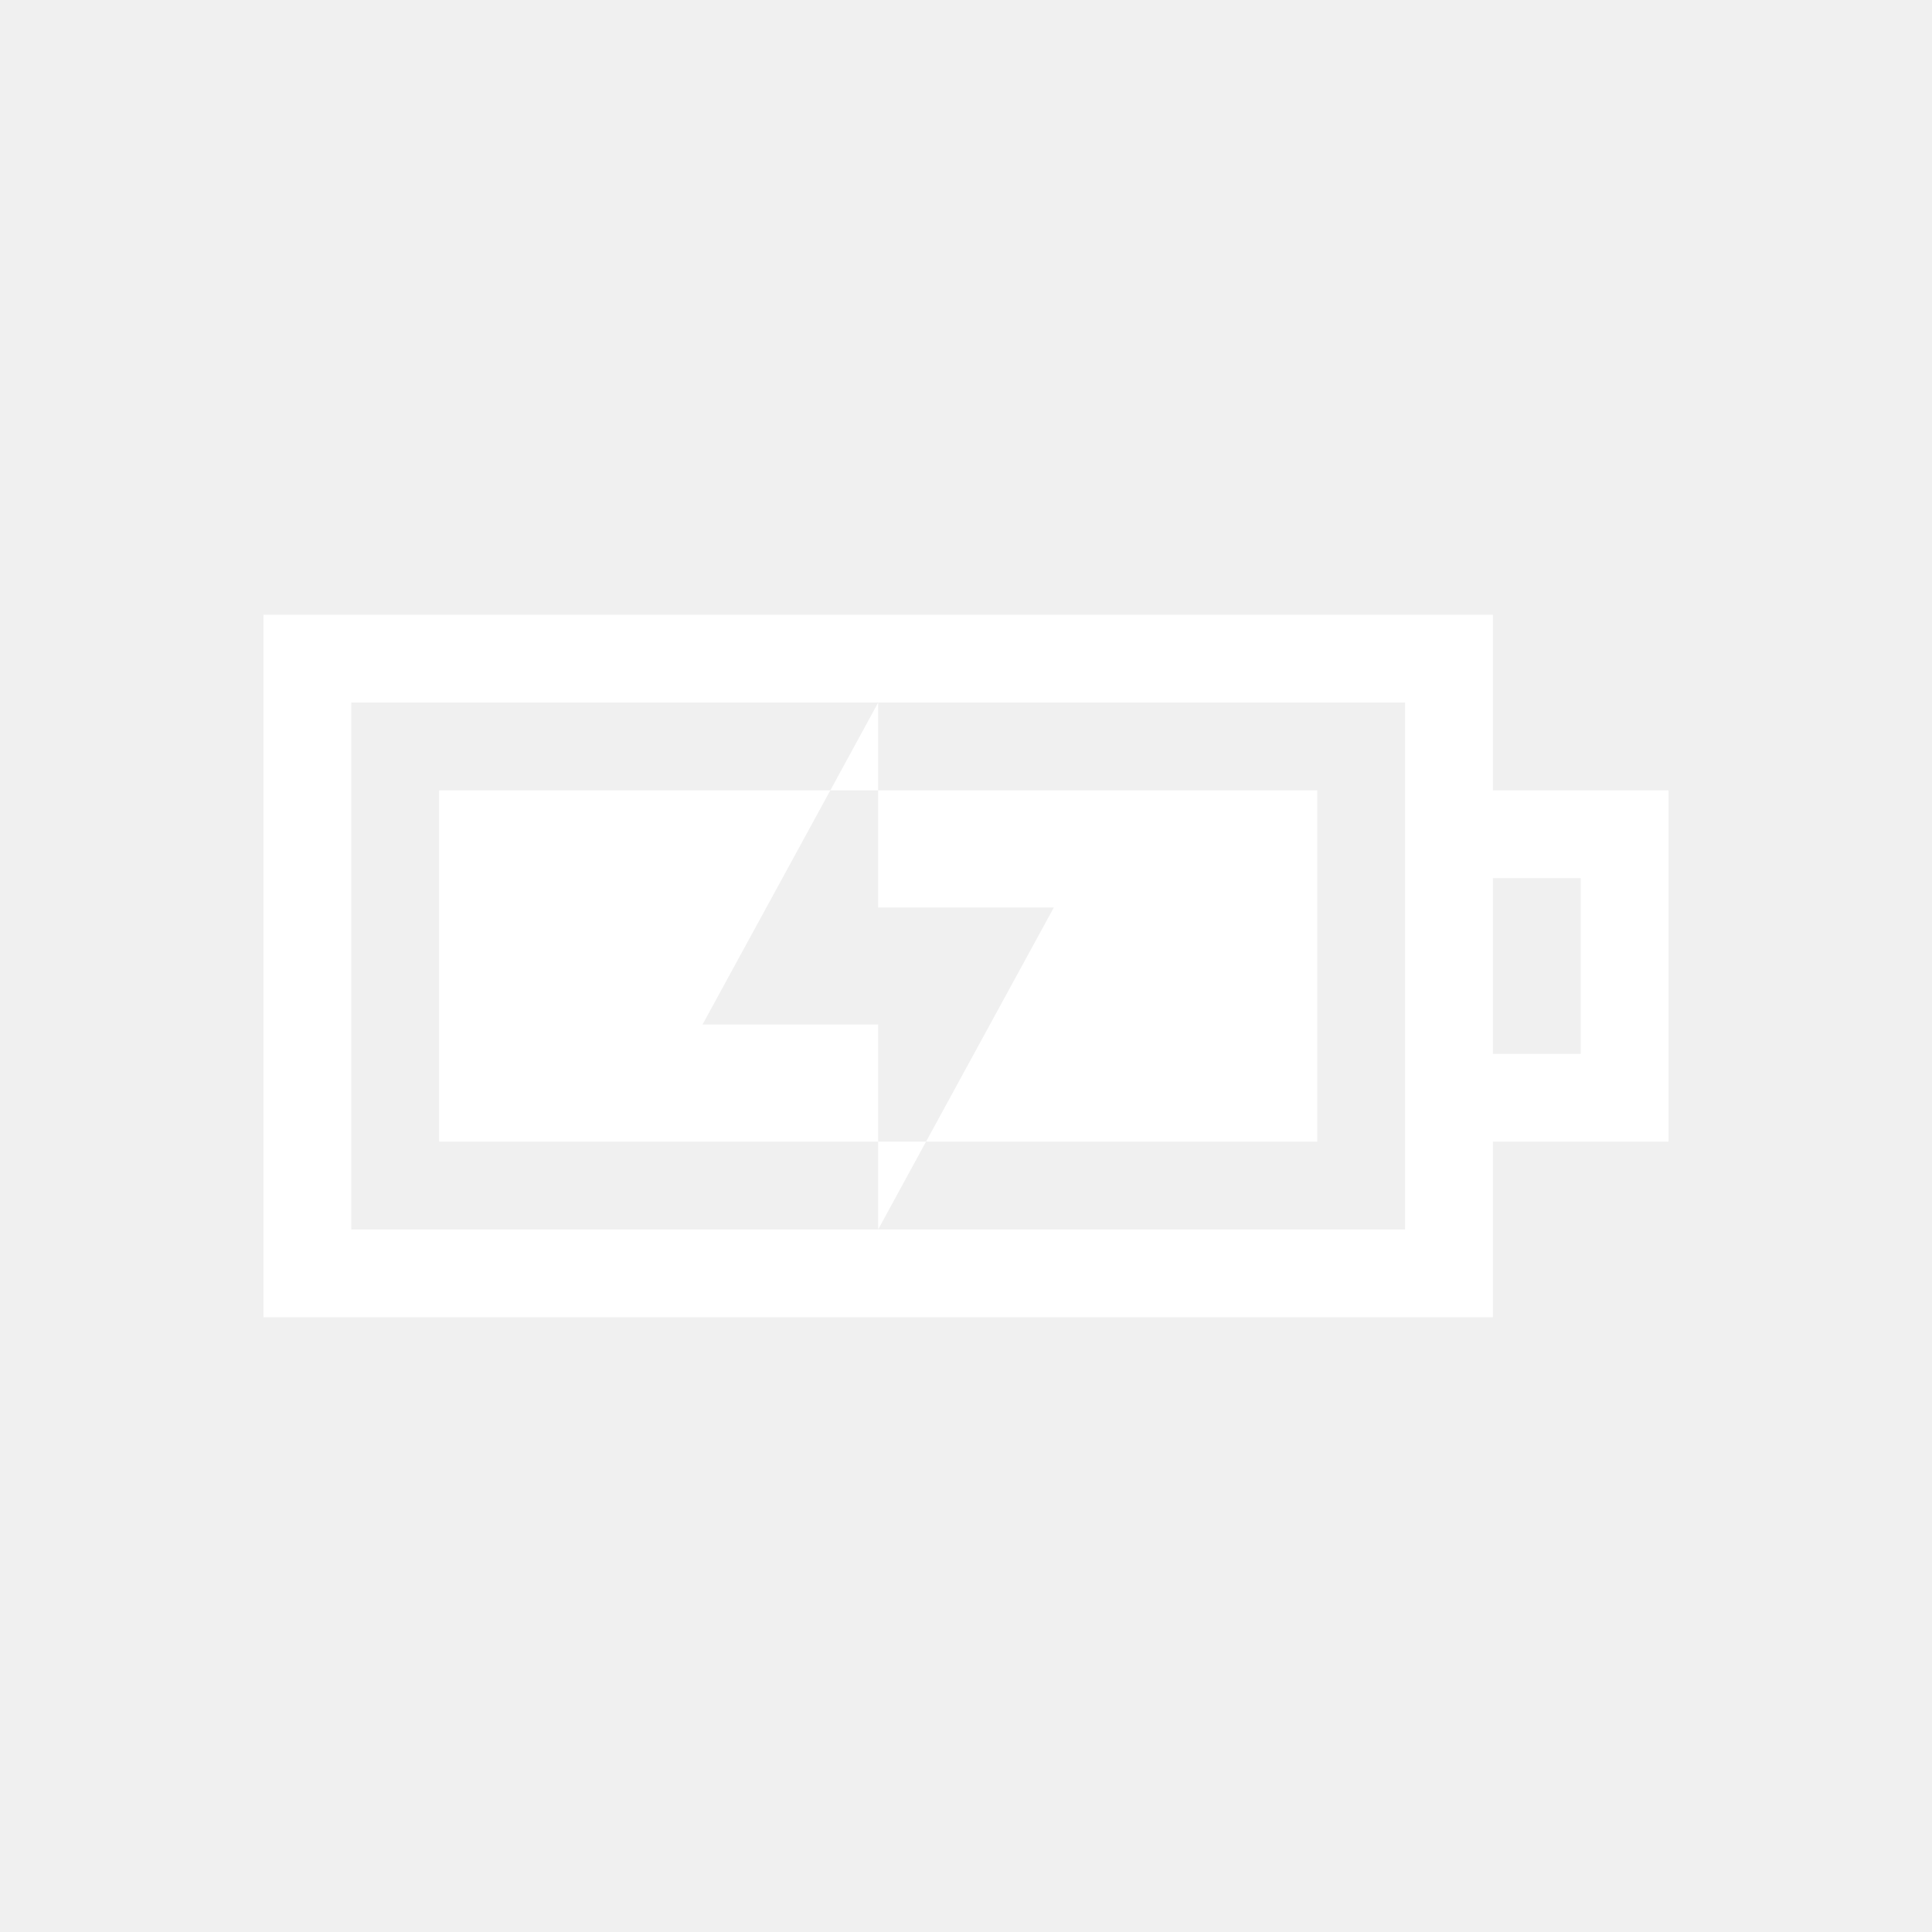
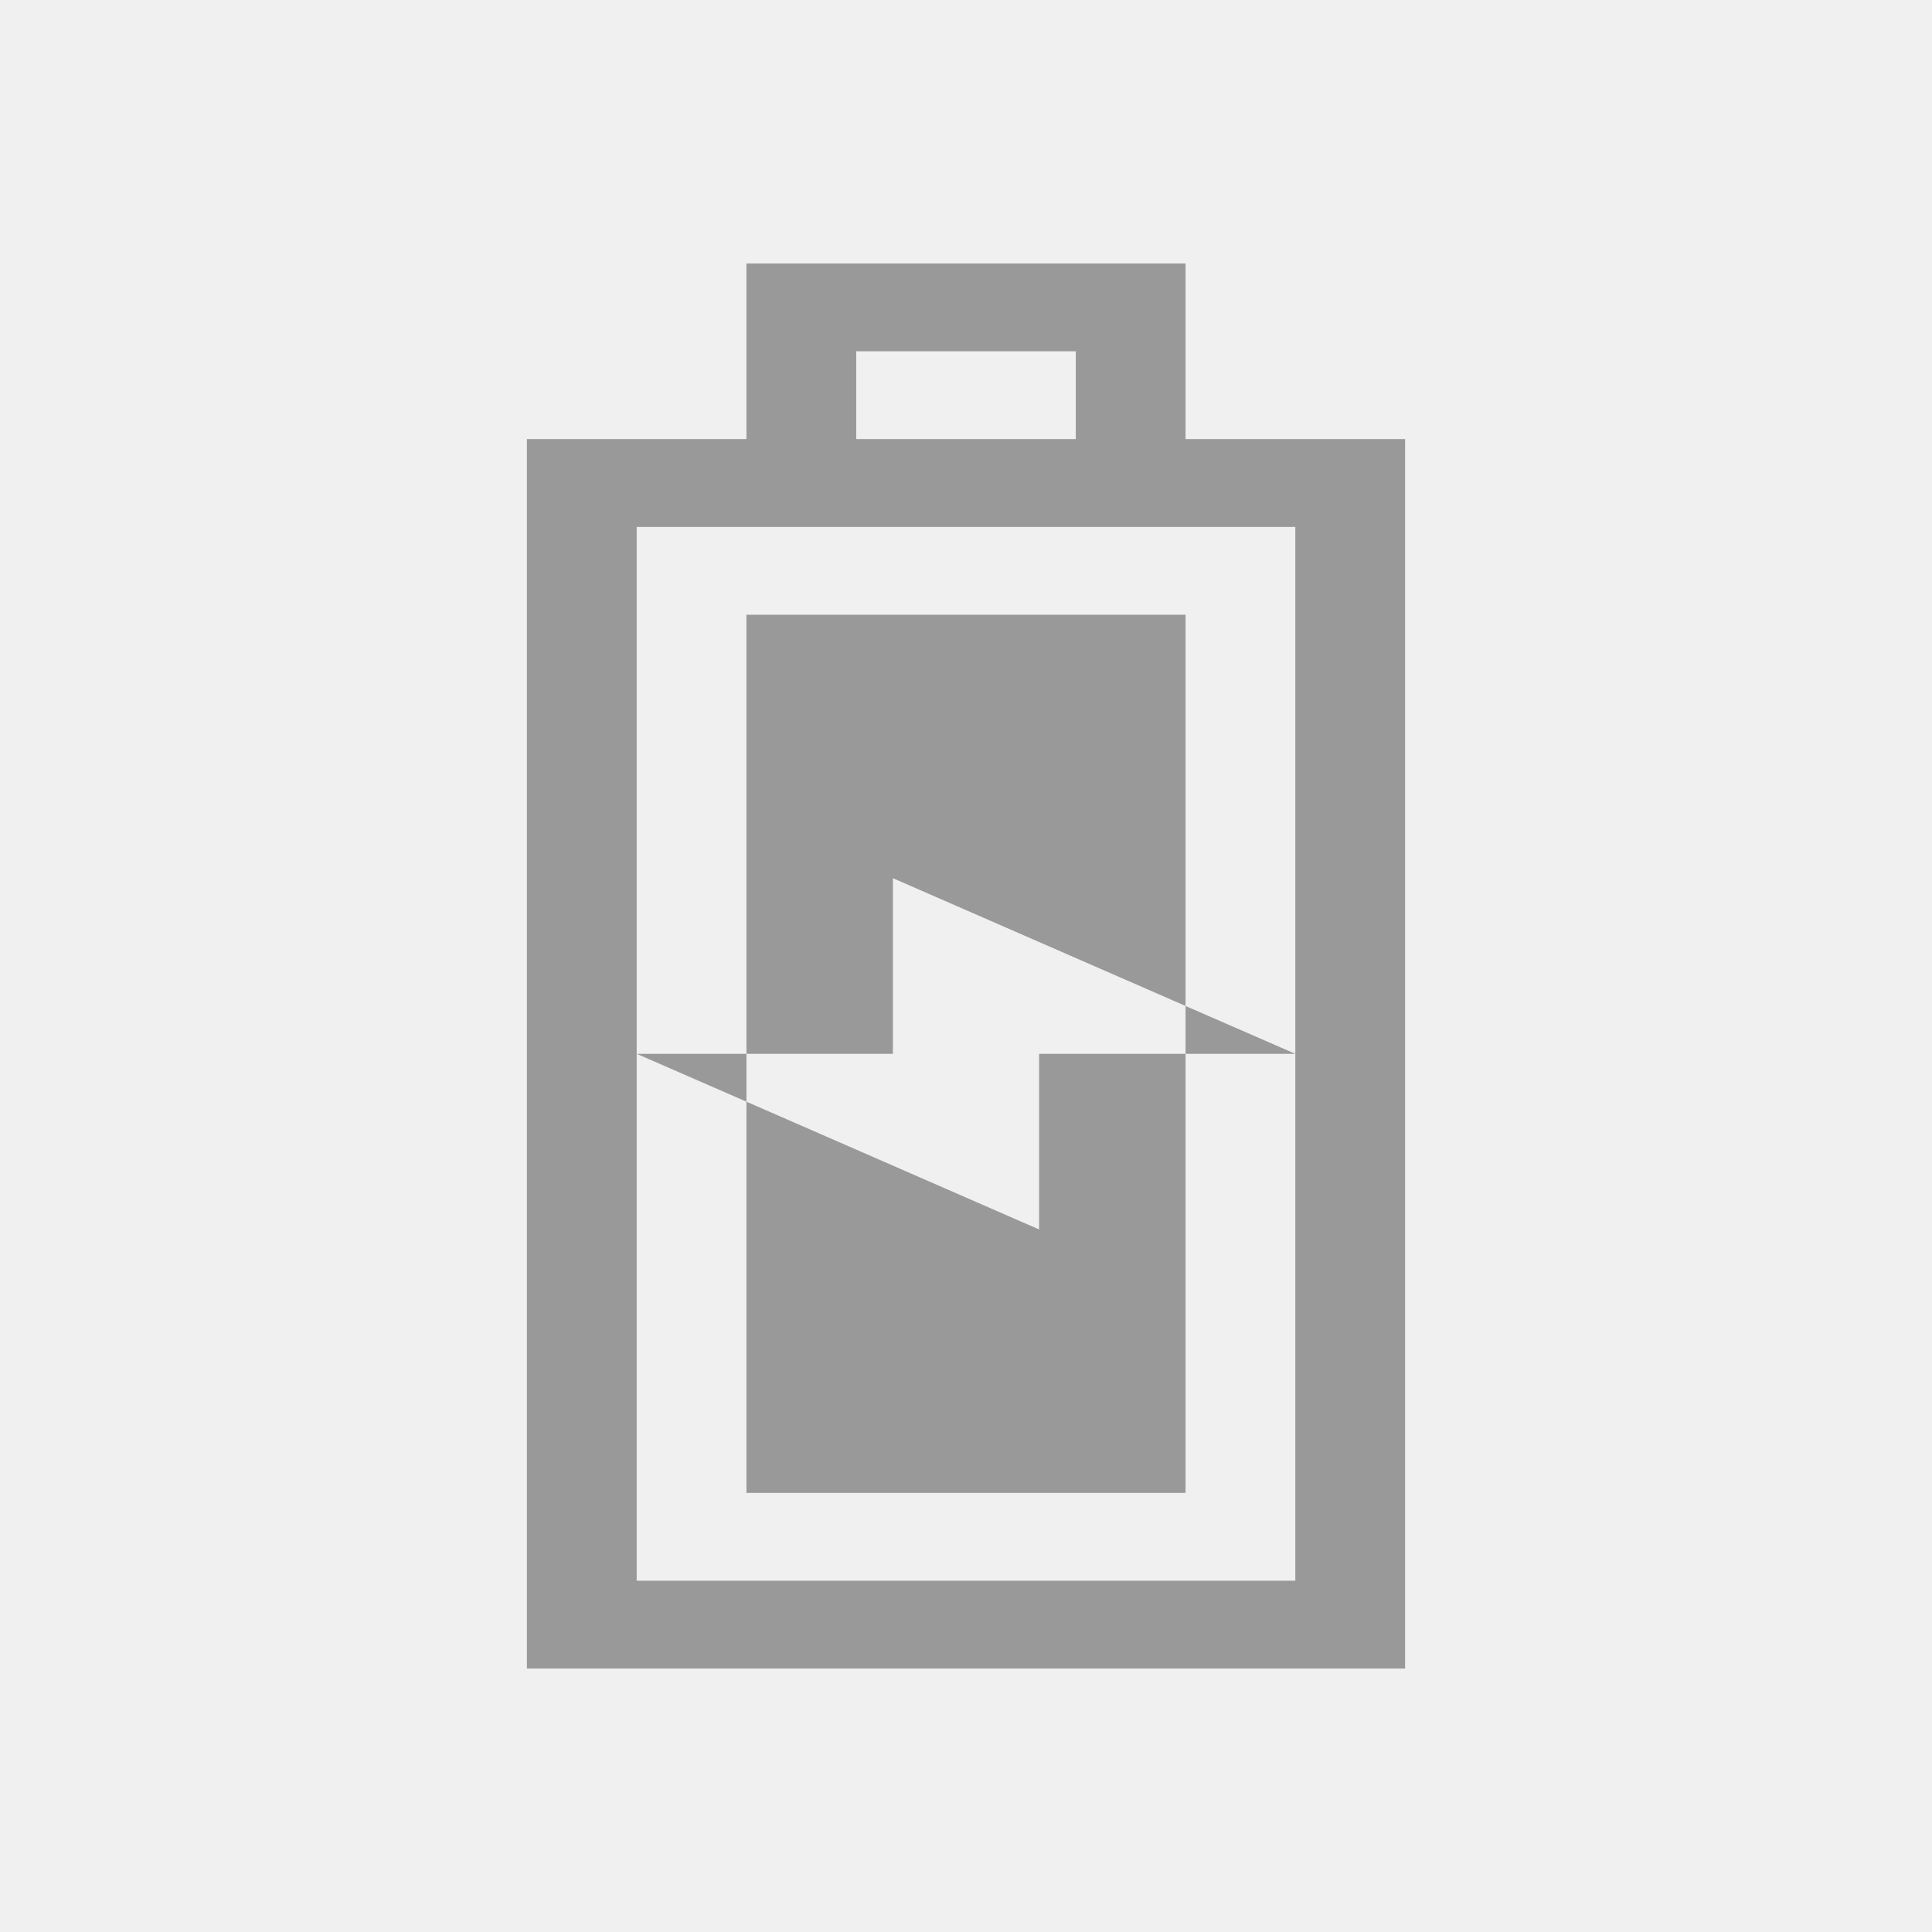
<svg xmlns="http://www.w3.org/2000/svg" width="22" viewBox="0 0 22 22" height="22" id="svg2" version="1.1">
  <defs id="defs10" />
-   <path id="rect4236" d="m 3,7 0,8 1,0 13,0 0,-1 0,-1 1,0 1,0 0,-4 -1,0 -1,0 0,-1 0,-1 -1,0 -12,0 z m 1,1 12,0 0,6 -12,0 z m 13,2 1,0 0,2 -1,0 z" style="opacity:1;fill:#ffffff;fill-opacity:1;stroke:none;stroke-width:0.1;stroke-miterlimit:4;stroke-dasharray:none;stroke-opacity:1" />
-   <path style="color:#000000;text-decoration:none;text-decoration-line:none;text-decoration-style:solid;text-decoration-color:#000000;clip-rule:nonzero;display:inline;overflow:visible;visibility:visible;opacity:1;isolation:auto;mix-blend-mode:normal;color-interpolation:sRGB;color-interpolation-filters:linearRGB;solid-color:#000000;solid-opacity:1;fill:#ffffff;fill-opacity:1;fill-rule:nonzero;stroke:none;stroke-width:1;stroke-linecap:butt;stroke-linejoin:miter;stroke-miterlimit:4;stroke-dasharray:none;stroke-dashoffset:0;stroke-opacity:1;color-rendering:auto;image-rendering:auto;shape-rendering:auto;text-rendering:auto;enable-background:accumulate" d="M 5 9 L 5 13 L 10 13 L 10 11.666 L 8 11.666 L 9.455 9 L 5 9 z M 10 9 L 10 10.334 L 12 10.334 L 10.545 13 L 15 13 L 15 9 L 10 9 z " id="rect4164" />
-   <path style="fill:#ffffff;fill-opacity:1;fill-rule:evenodd;stroke:none;stroke-width:1px;stroke-linecap:butt;stroke-linejoin:miter;stroke-opacity:1" d="M 10 8 L 9.455 9 L 10 9 L 10 8 z M 10 13 L 10 14 L 10.545 13 L 10 13 z " id="path4397" />
+   <g id="g3074" transform="matrix(0,-1,1.249999,0,-2.749987,22)" style="fill:#999">
+     <path style="fill:#999;fill-opacity:1;stroke:none" d="m 3,7 0,8 1,0 13,0 0,-1 0,-1 1,0 1,0 0,-4 -1,0 -1,0 0,-1 0,-1 -1,0 -12,0 z m 1,1 12,0 0,6 -12,0 z m 13,2 1,0 0,2 -1,0 z" id="rect4236" />
+     <path id="rect4164" d="m 5,9 0,4 5,0 0,-1.334 -2,0 L 9.455,9 5,9 z m 5,0 0,1.334 2,0 L 10.545,13 15,13 15,9 10,9 z" style="text-decoration:none;color:black;fill:#999;fill-opacity:1;fill-rule:nonzero;stroke:none;visibility:visible;display:inline;overflow:visible;enable-background:accumulate" />
+     <path id="path4397" d="M 10,8 9.455,9 10,9 10,8 z m 0,5 0,1 0.545,-1 L 10,13 z" style="fill:#999;fill-opacity:1;fill-rule:evenodd;stroke:none" />
+   </g>
</svg>
